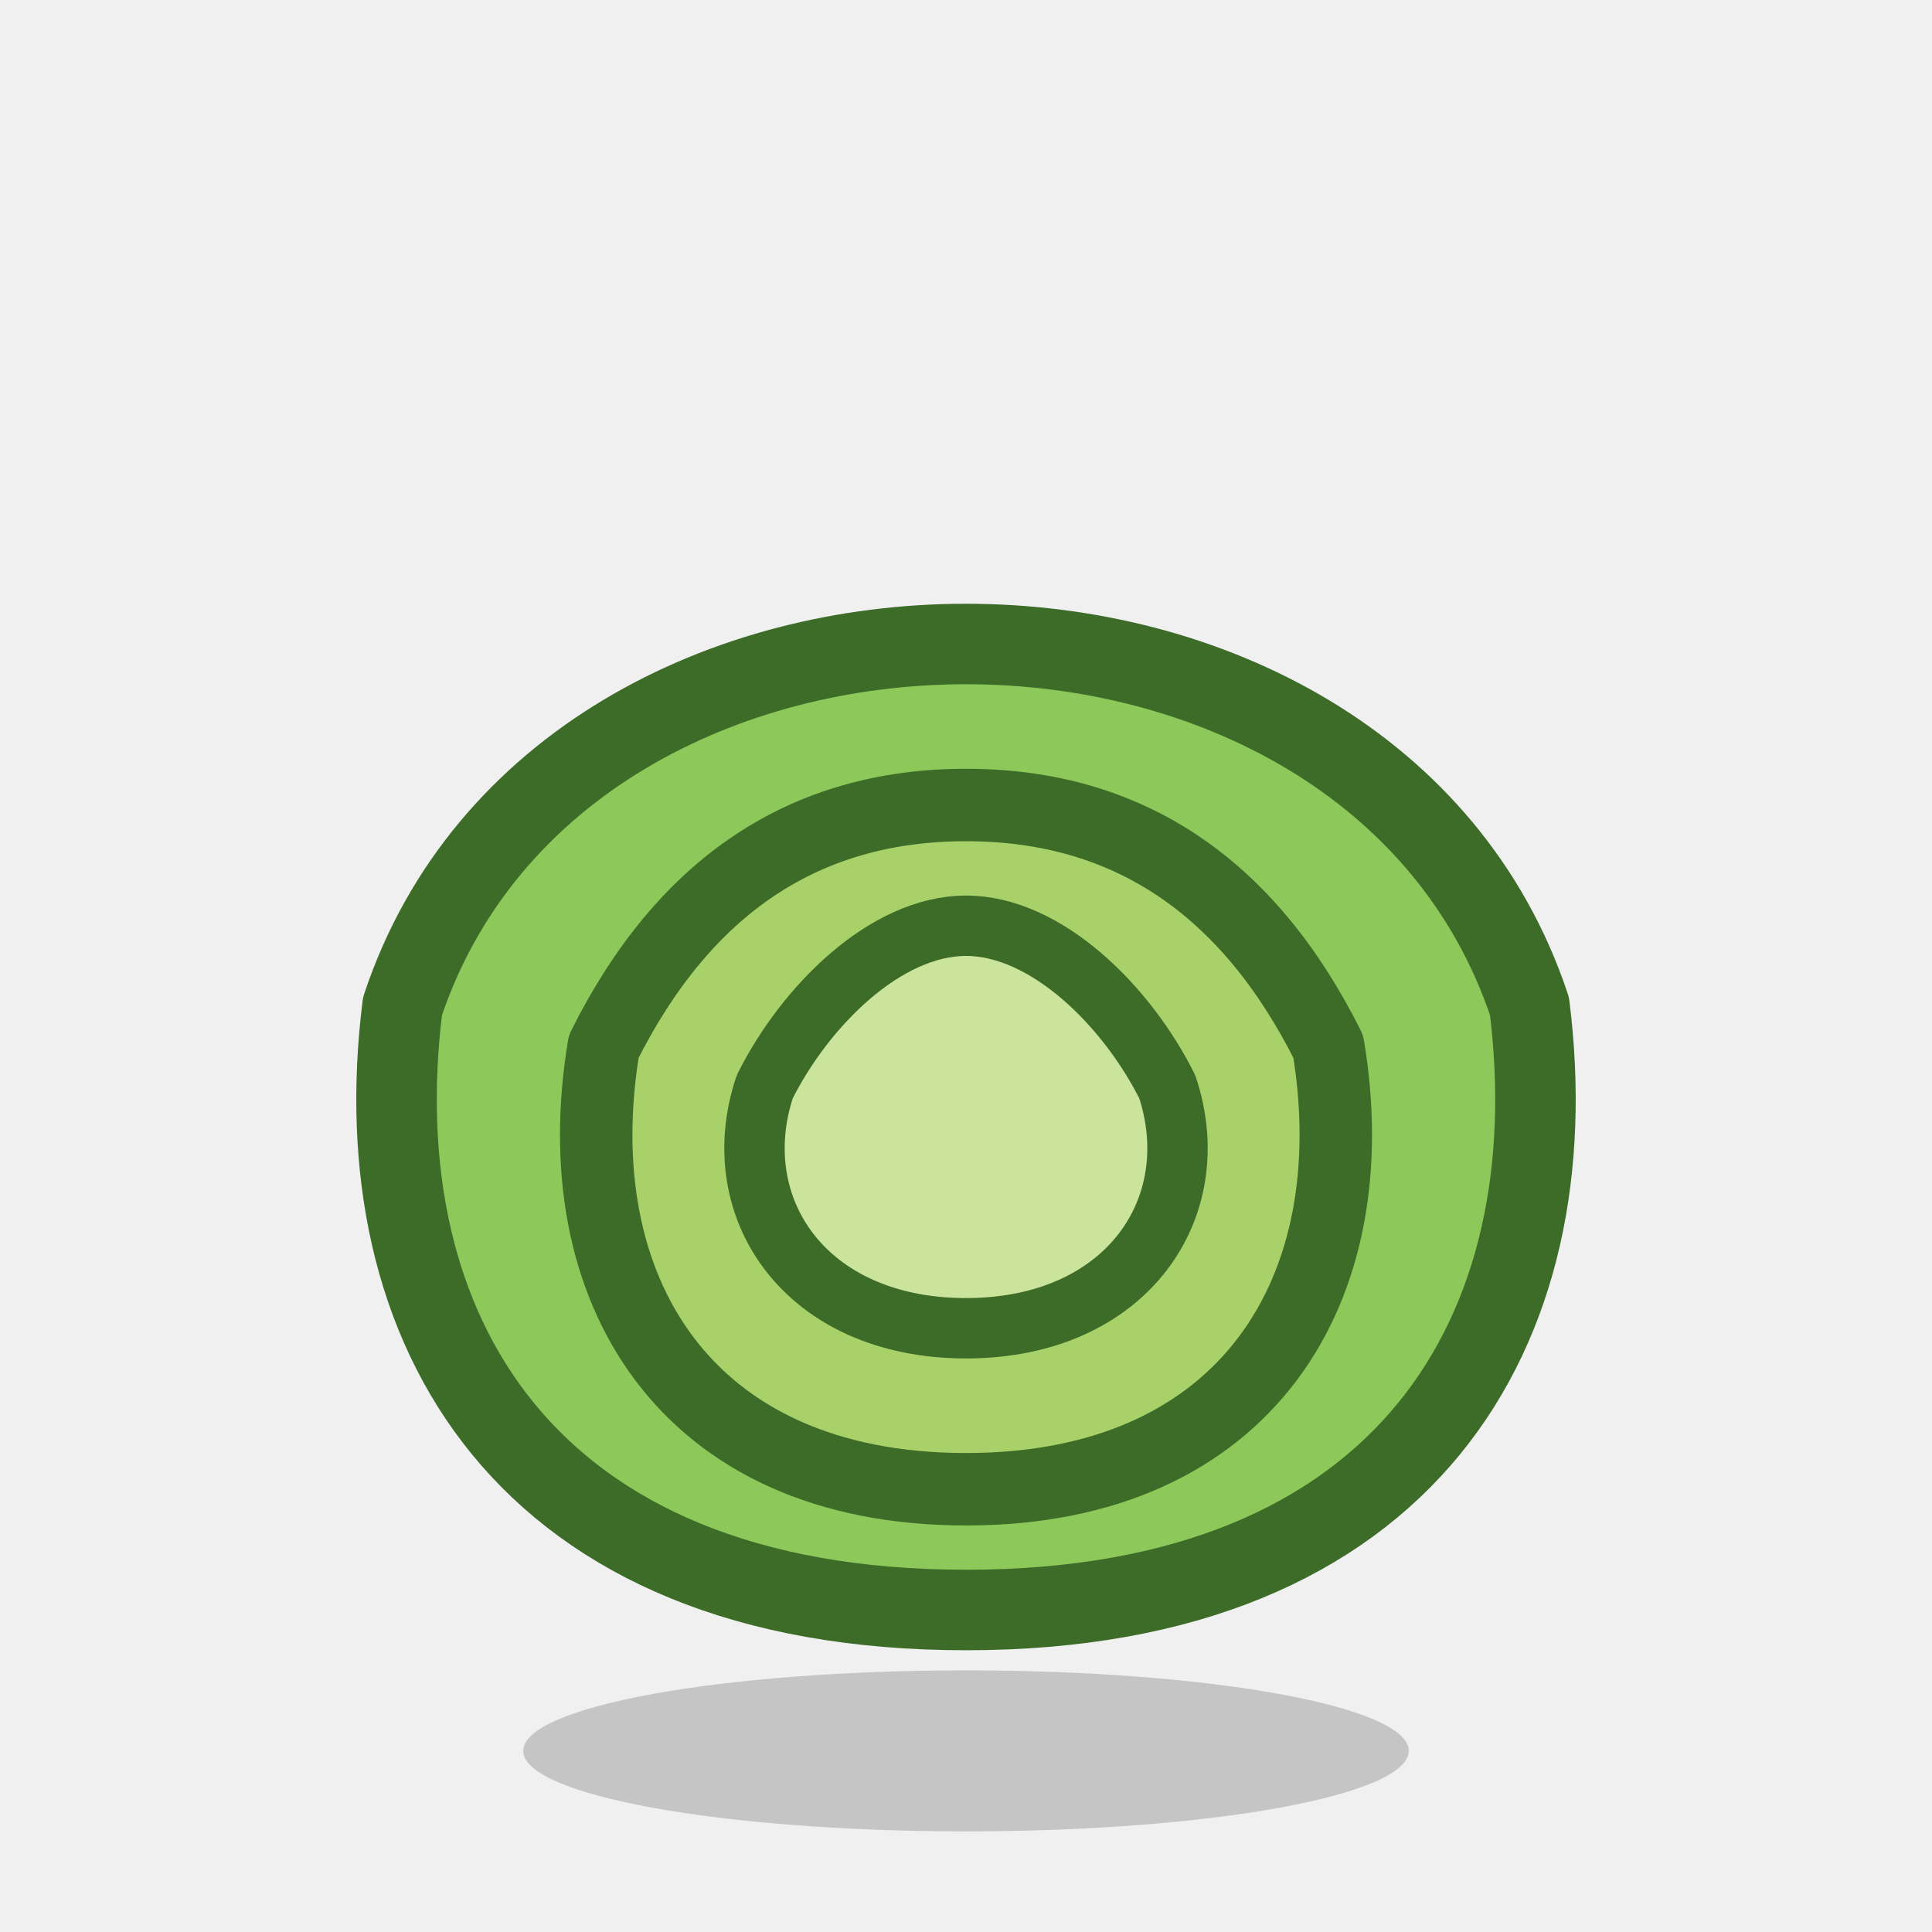
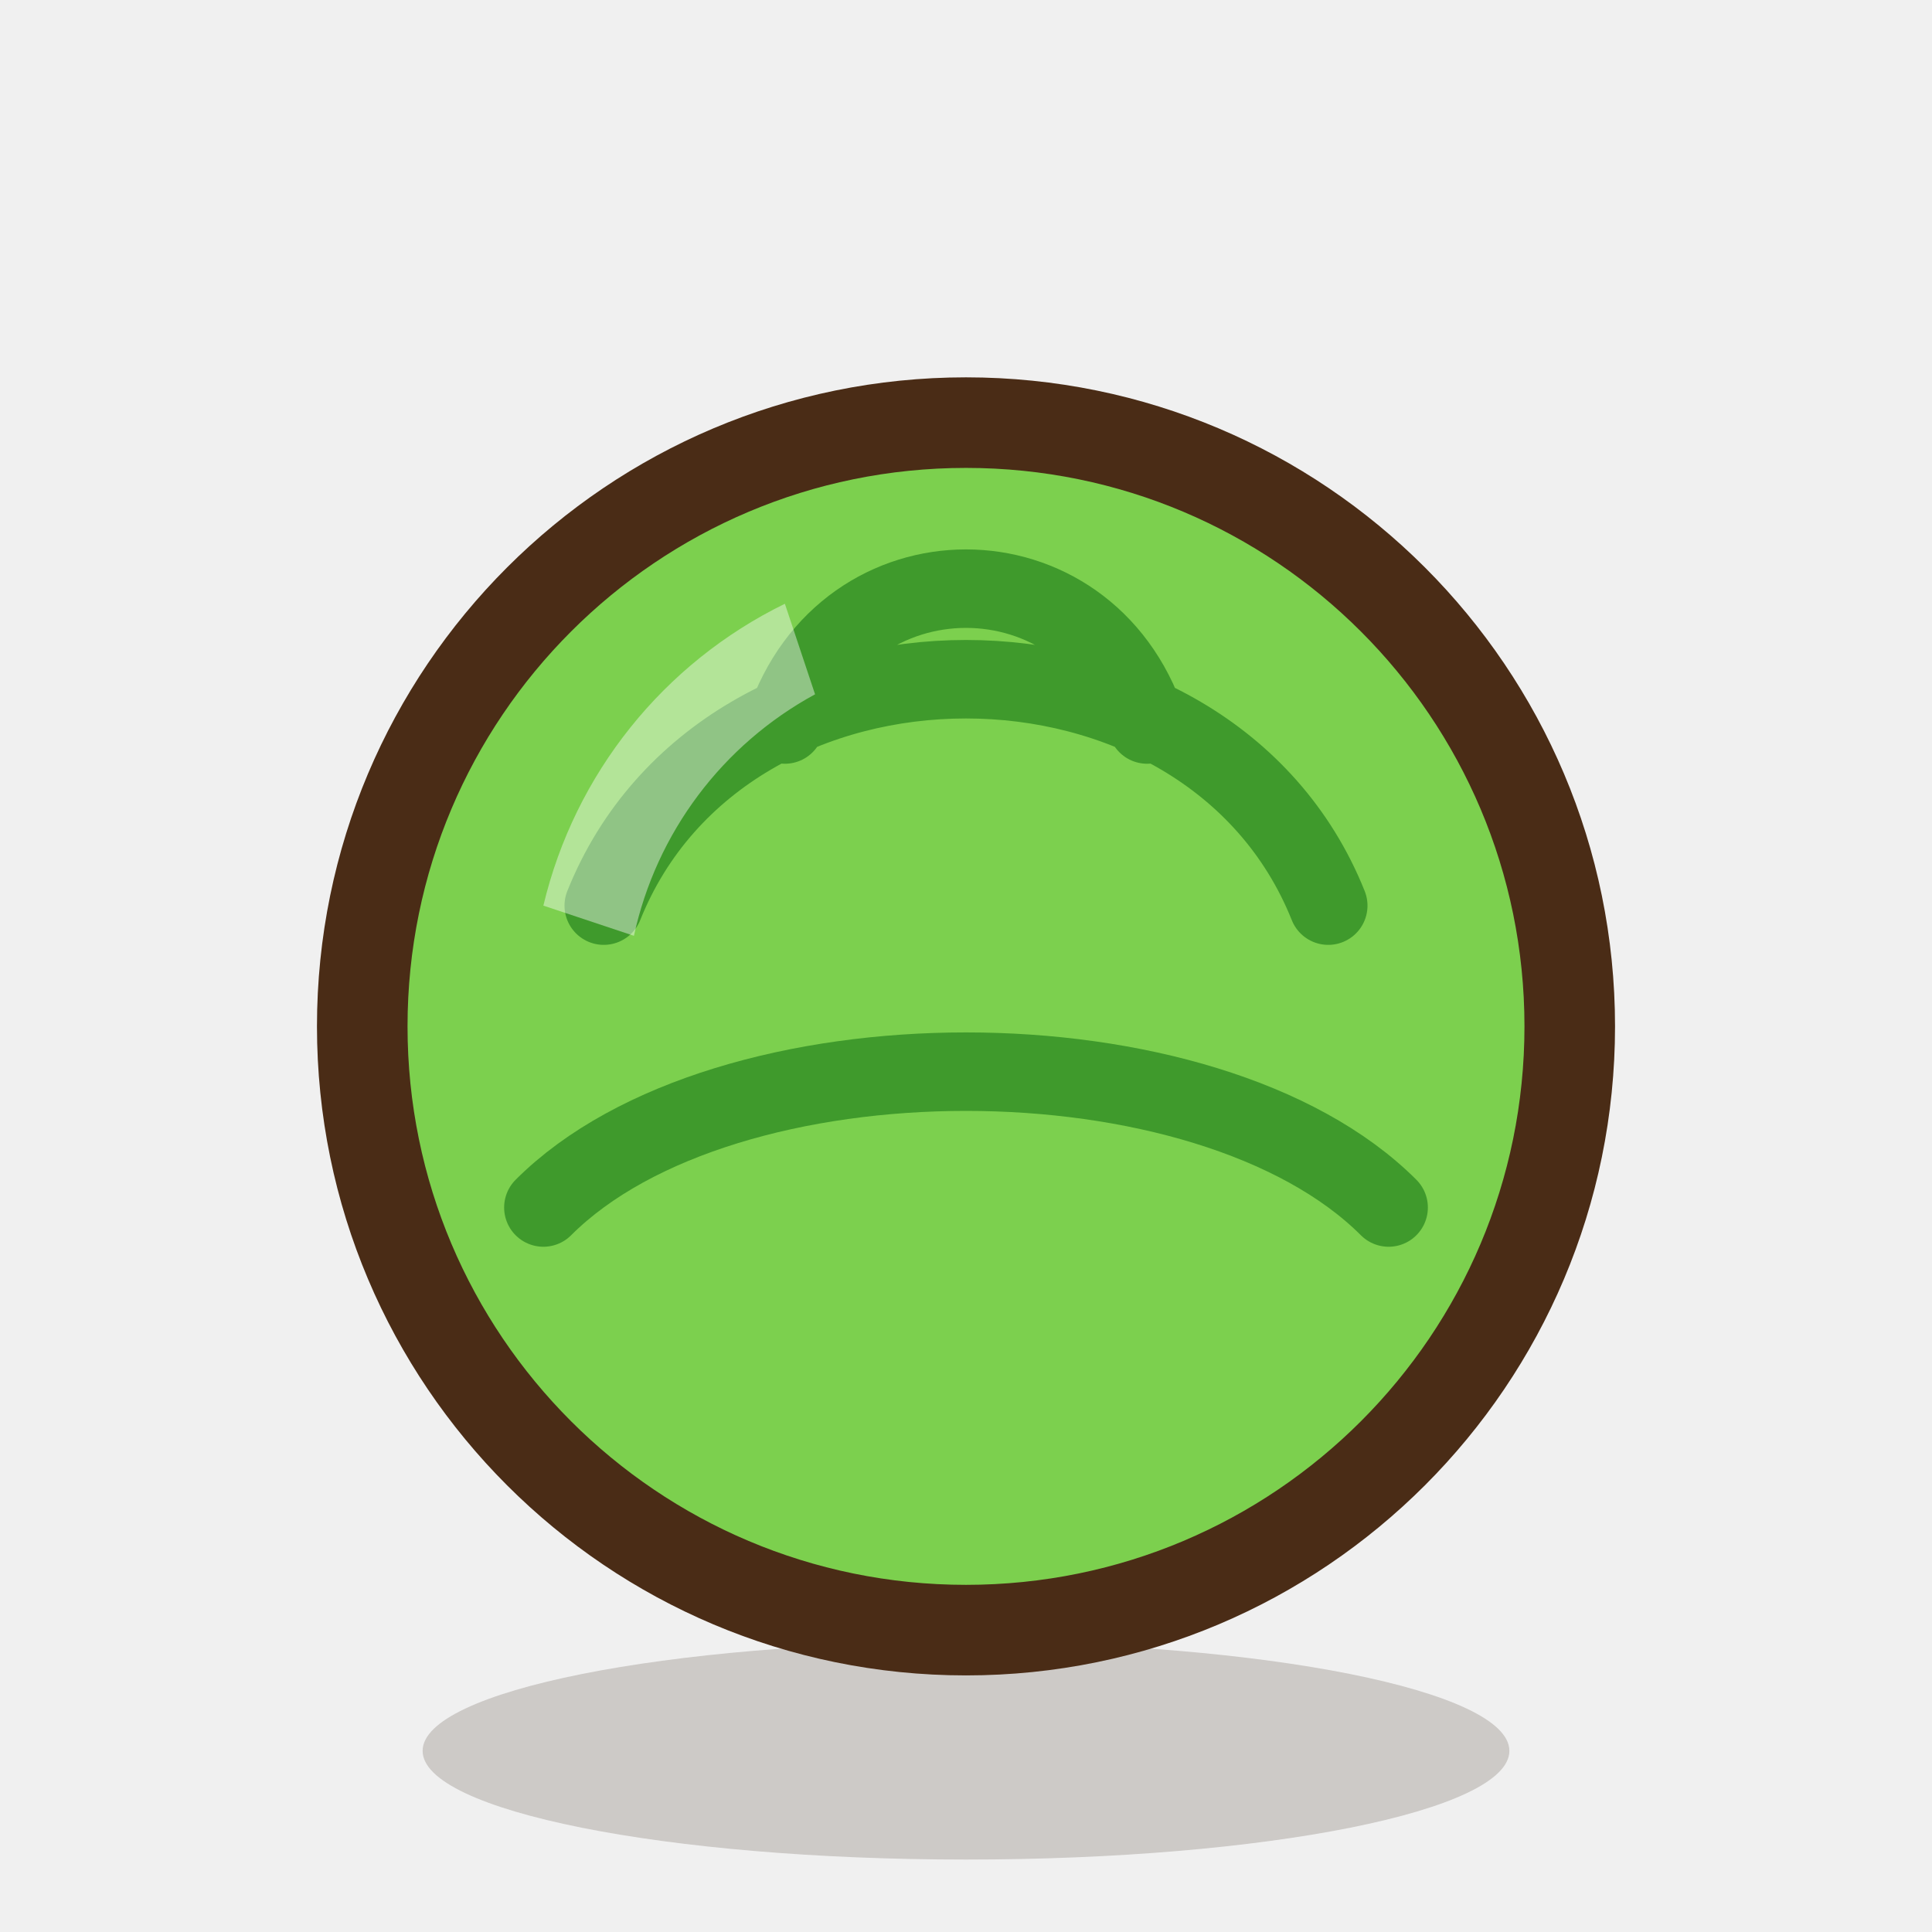
- <svg xmlns="http://www.w3.org/2000/svg" viewBox="0 0 48 48" fill="none" aria-hidden="true">
-   <ellipse cx="24" cy="43.5" rx="11" ry="2" fill="currentColor" opacity="0.18" />
-   <path d="M24 40c-11 0-15-7-14-15 2-6 8-9 14-9s12 3 14 9c1 8-3 15-14 15z" fill="#8cc85a" stroke="#3d6b28" stroke-width="2" stroke-linejoin="round" />
-   <path d="M24 37c-7 0-10-5-9-11 2-4 5-6 9-6s7 2 9 6c1 6-2 11-9 11z" fill="#a8d269" stroke="#3d6b28" stroke-width="1.8" stroke-linejoin="round" />
-   <path d="M24 33c-4 0-6-3-5-6 1-2 3-4 5-4s4 2 5 4c1 3-1 6-5 6z" fill="#cbe49b" stroke="#3d6b28" stroke-width="1.5" stroke-linejoin="round" />
+ <svg xmlns="http://www.w3.org/2000/svg" viewBox="0 0 64 64" aria-hidden="true">
+   <ellipse cx="32" cy="58" rx="18" ry="3.6" fill="#2b1a0c" opacity=".18" />
+   <circle cx="32" cy="34" r="20" fill="#7cd04e" stroke="#4a2c16" stroke-width="3" stroke-linejoin="round" stroke-linecap="round" />
+   <path d="M20 30c4-10 20-10 24 0M18 40c6-6 22-6 28 0M26 24c2-6 10-6 12 0" stroke="#3f9a2c" stroke-width="2.6" fill="none" stroke-linecap="round" />
+   <path d="M18 30a15 15 0 0 1 8-10l1 3a12 12 0 0 0-6 8z" fill="#fff" opacity=".42" />
</svg>
